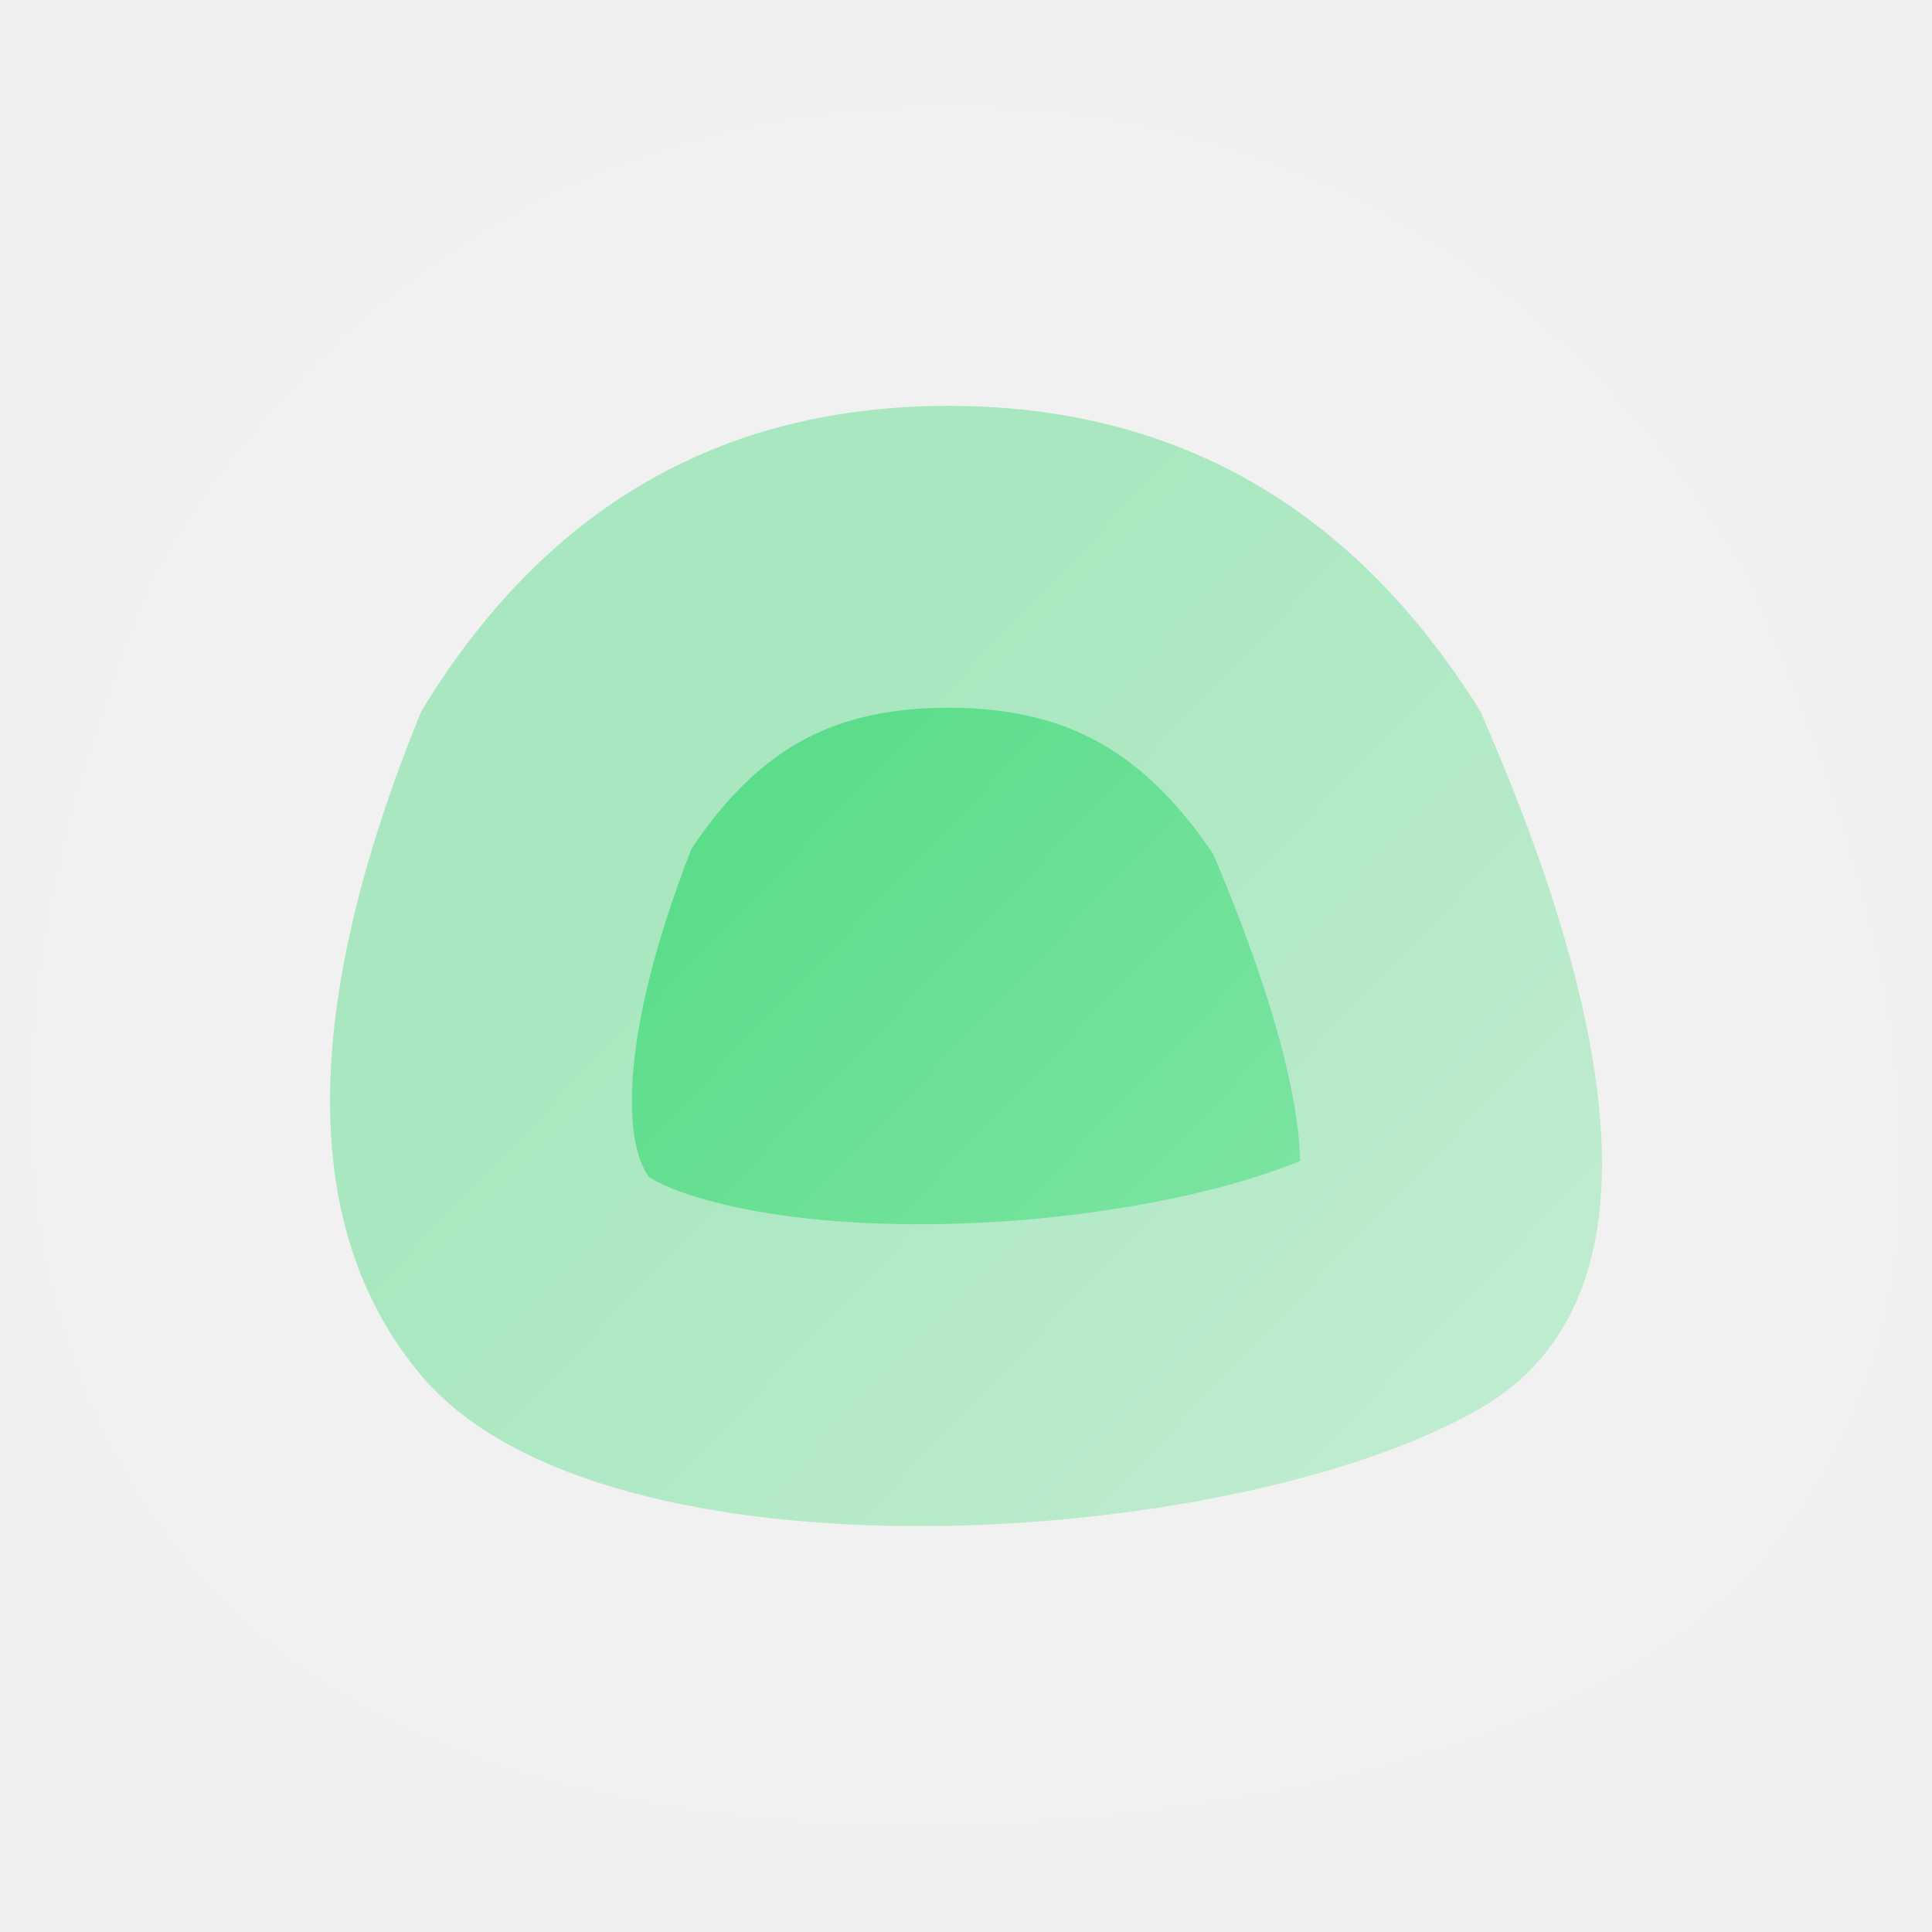
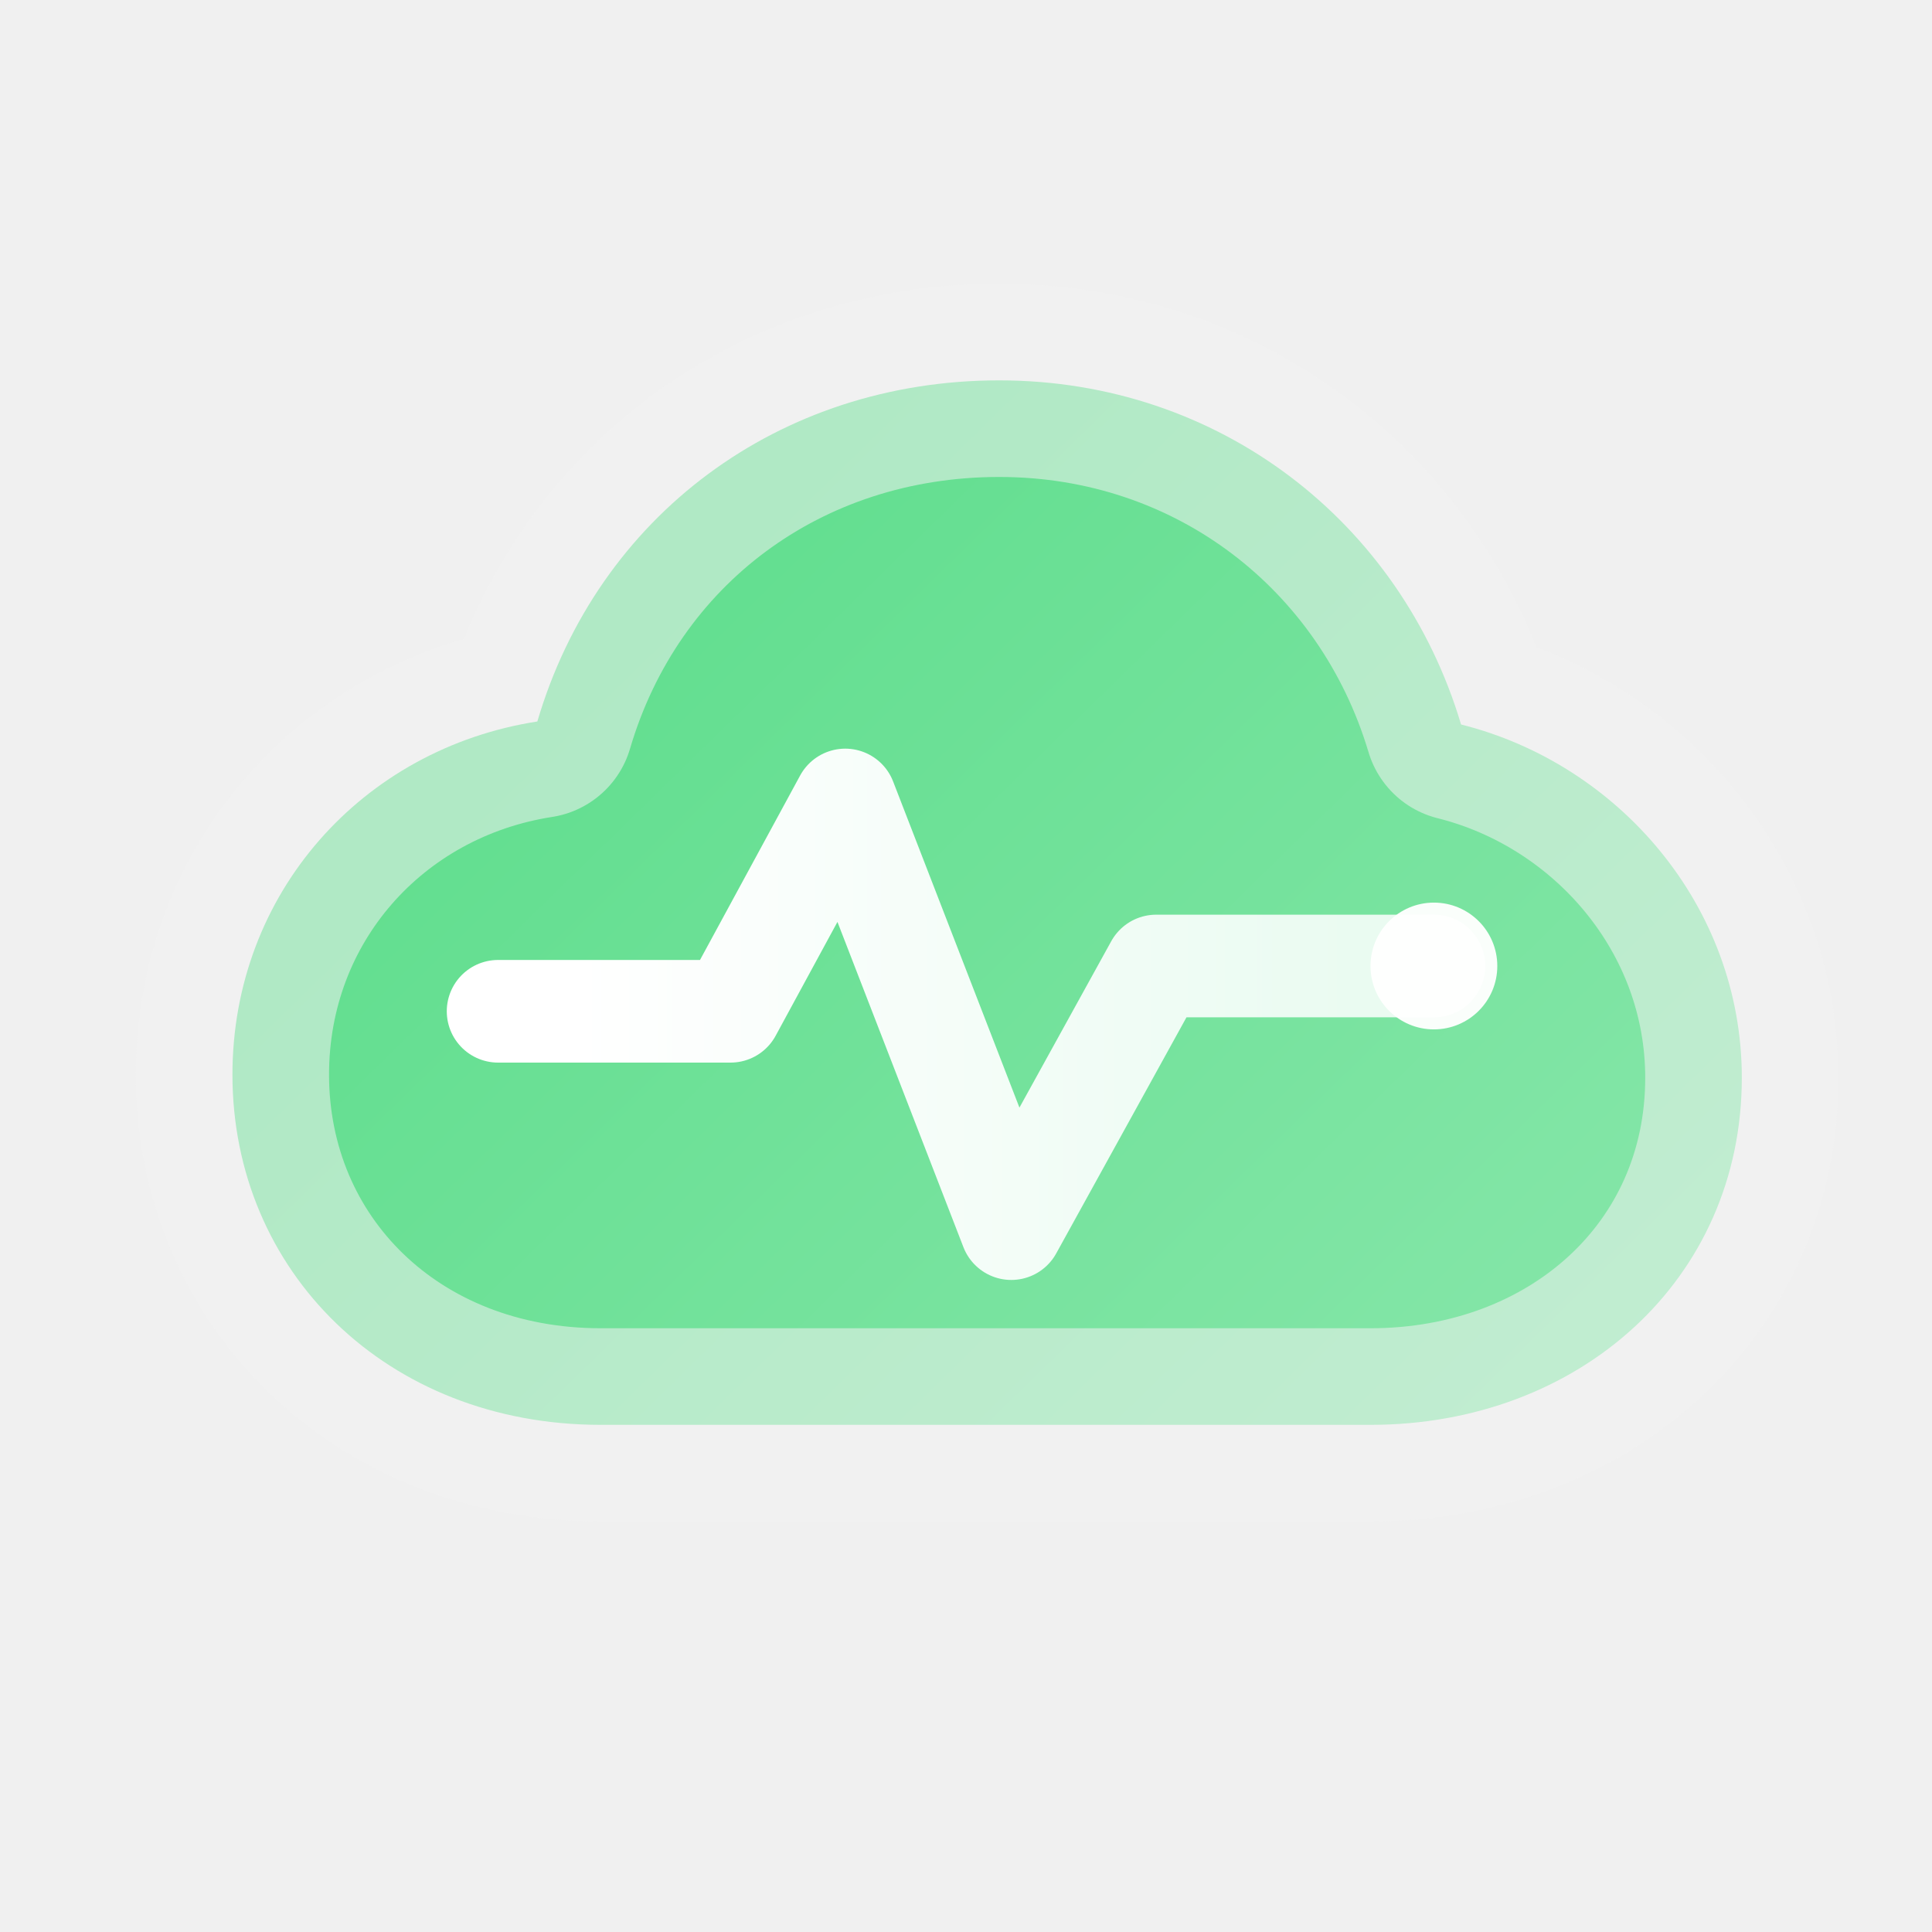
<svg xmlns="http://www.w3.org/2000/svg" width="640" height="640" viewBox="0 0 640 640" xml:space="preserve">
-   <g transform="matrix(1 0 0 1 320 320)">
-     <linearGradient id="S3" gradientUnits="userSpaceOnUse" gradientTransform="matrix(1 0 0 1 -319.9987 -320.0002)" x1="259.78" y1="261.15" x2="463.85" y2="456.49">
+   <defs>
+     <linearGradient id="cloud" gradientUnits="userSpaceOnUse" x1="160" y1="152" x2="494" y2="494">
      <stop stop-color="#5CDD8B" />
      <stop offset="1" stop-color="#86E6A9" />
    </linearGradient>
-     <path style="stroke: rgb(242,242,242); stroke-opacity: 0.51; stroke-width: 200; stroke-dasharray: none; stroke-linecap: butt; stroke-dashoffset: 0; stroke-linejoin: miter; stroke-miterlimit: 4; fill: url(#S3); fill-rule: nonzero; opacity: 1;" transform=" translate(0, 0)" d="M 170.401 -84.36 C 224.091 38.38 224.091 115.34 170.401 146.5 C 89.851 193.24 -120.039 207.49 -180.459 135.64 C -220.739 87.74 -220.739 14.4 -180.459 -84.36 C -139.499 -151.82 -81.289 -185.55 -5.829 -185.55 C 69.641 -185.55 128.381 -151.82 170.401 -84.36 z" stroke-linecap="round" />
+     <linearGradient id="pulse" gradientUnits="userSpaceOnUse" x1="190" y1="321" x2="449" y2="321">
+       <stop stop-color="#FFFFFF" />
+       <stop offset="1" stop-color="#EAFBF1" />
+     </linearGradient>
+   </defs>
+   <g>
+     <path d="M 199 472 C 128 472 77 421 77 356 C 77 296 120 248 178 239 C 198 171 258 126 331 126 C 404 126 464 173 484 240 C 536 253 577 300 577 357 C 577 424 523 472 454 472 Z" fill="url(#cloud)" stroke="#F2F2F2" stroke-opacity="0.54" stroke-width="64" stroke-linejoin="round" />
+     <path d="M 165 335 H 242 L 280 265 L 335 407 L 383 320 H 475" fill="none" stroke="url(#pulse)" stroke-width="34" stroke-linecap="round" stroke-linejoin="round" />
+     <circle cx="475" cy="320" r="21" fill="#FFFFFF" opacity="0.96" />
  </g>
</svg>
